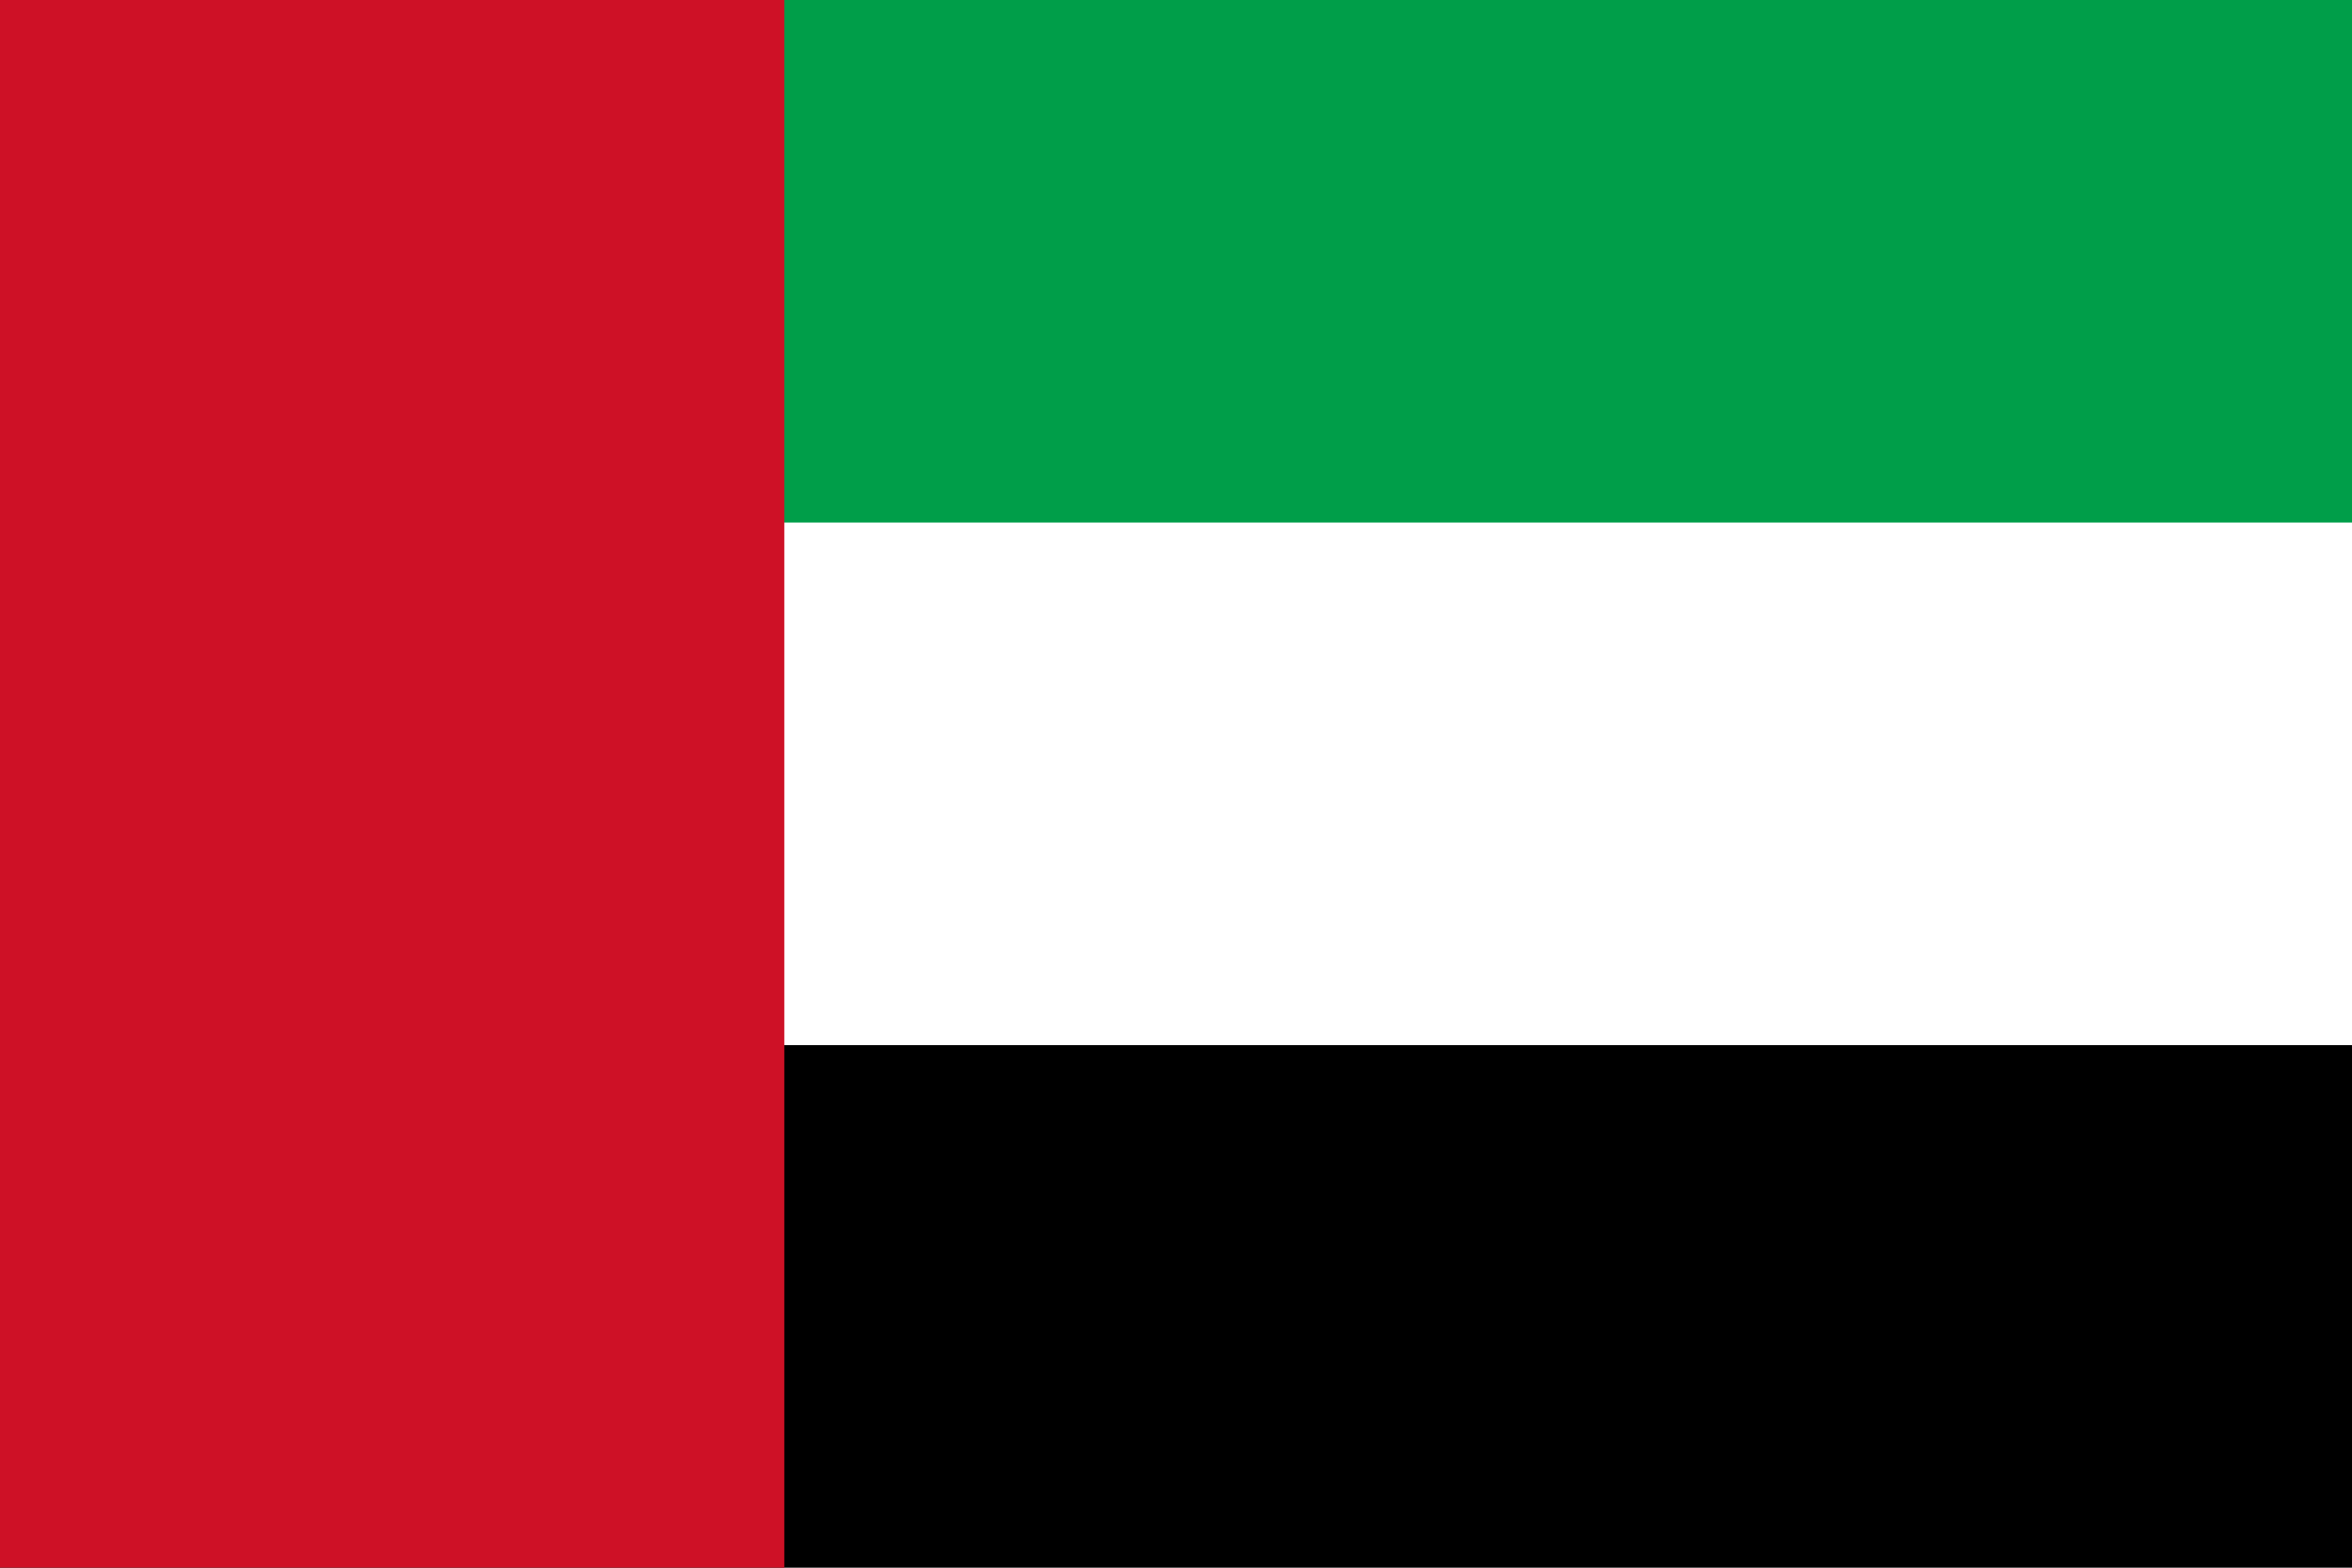
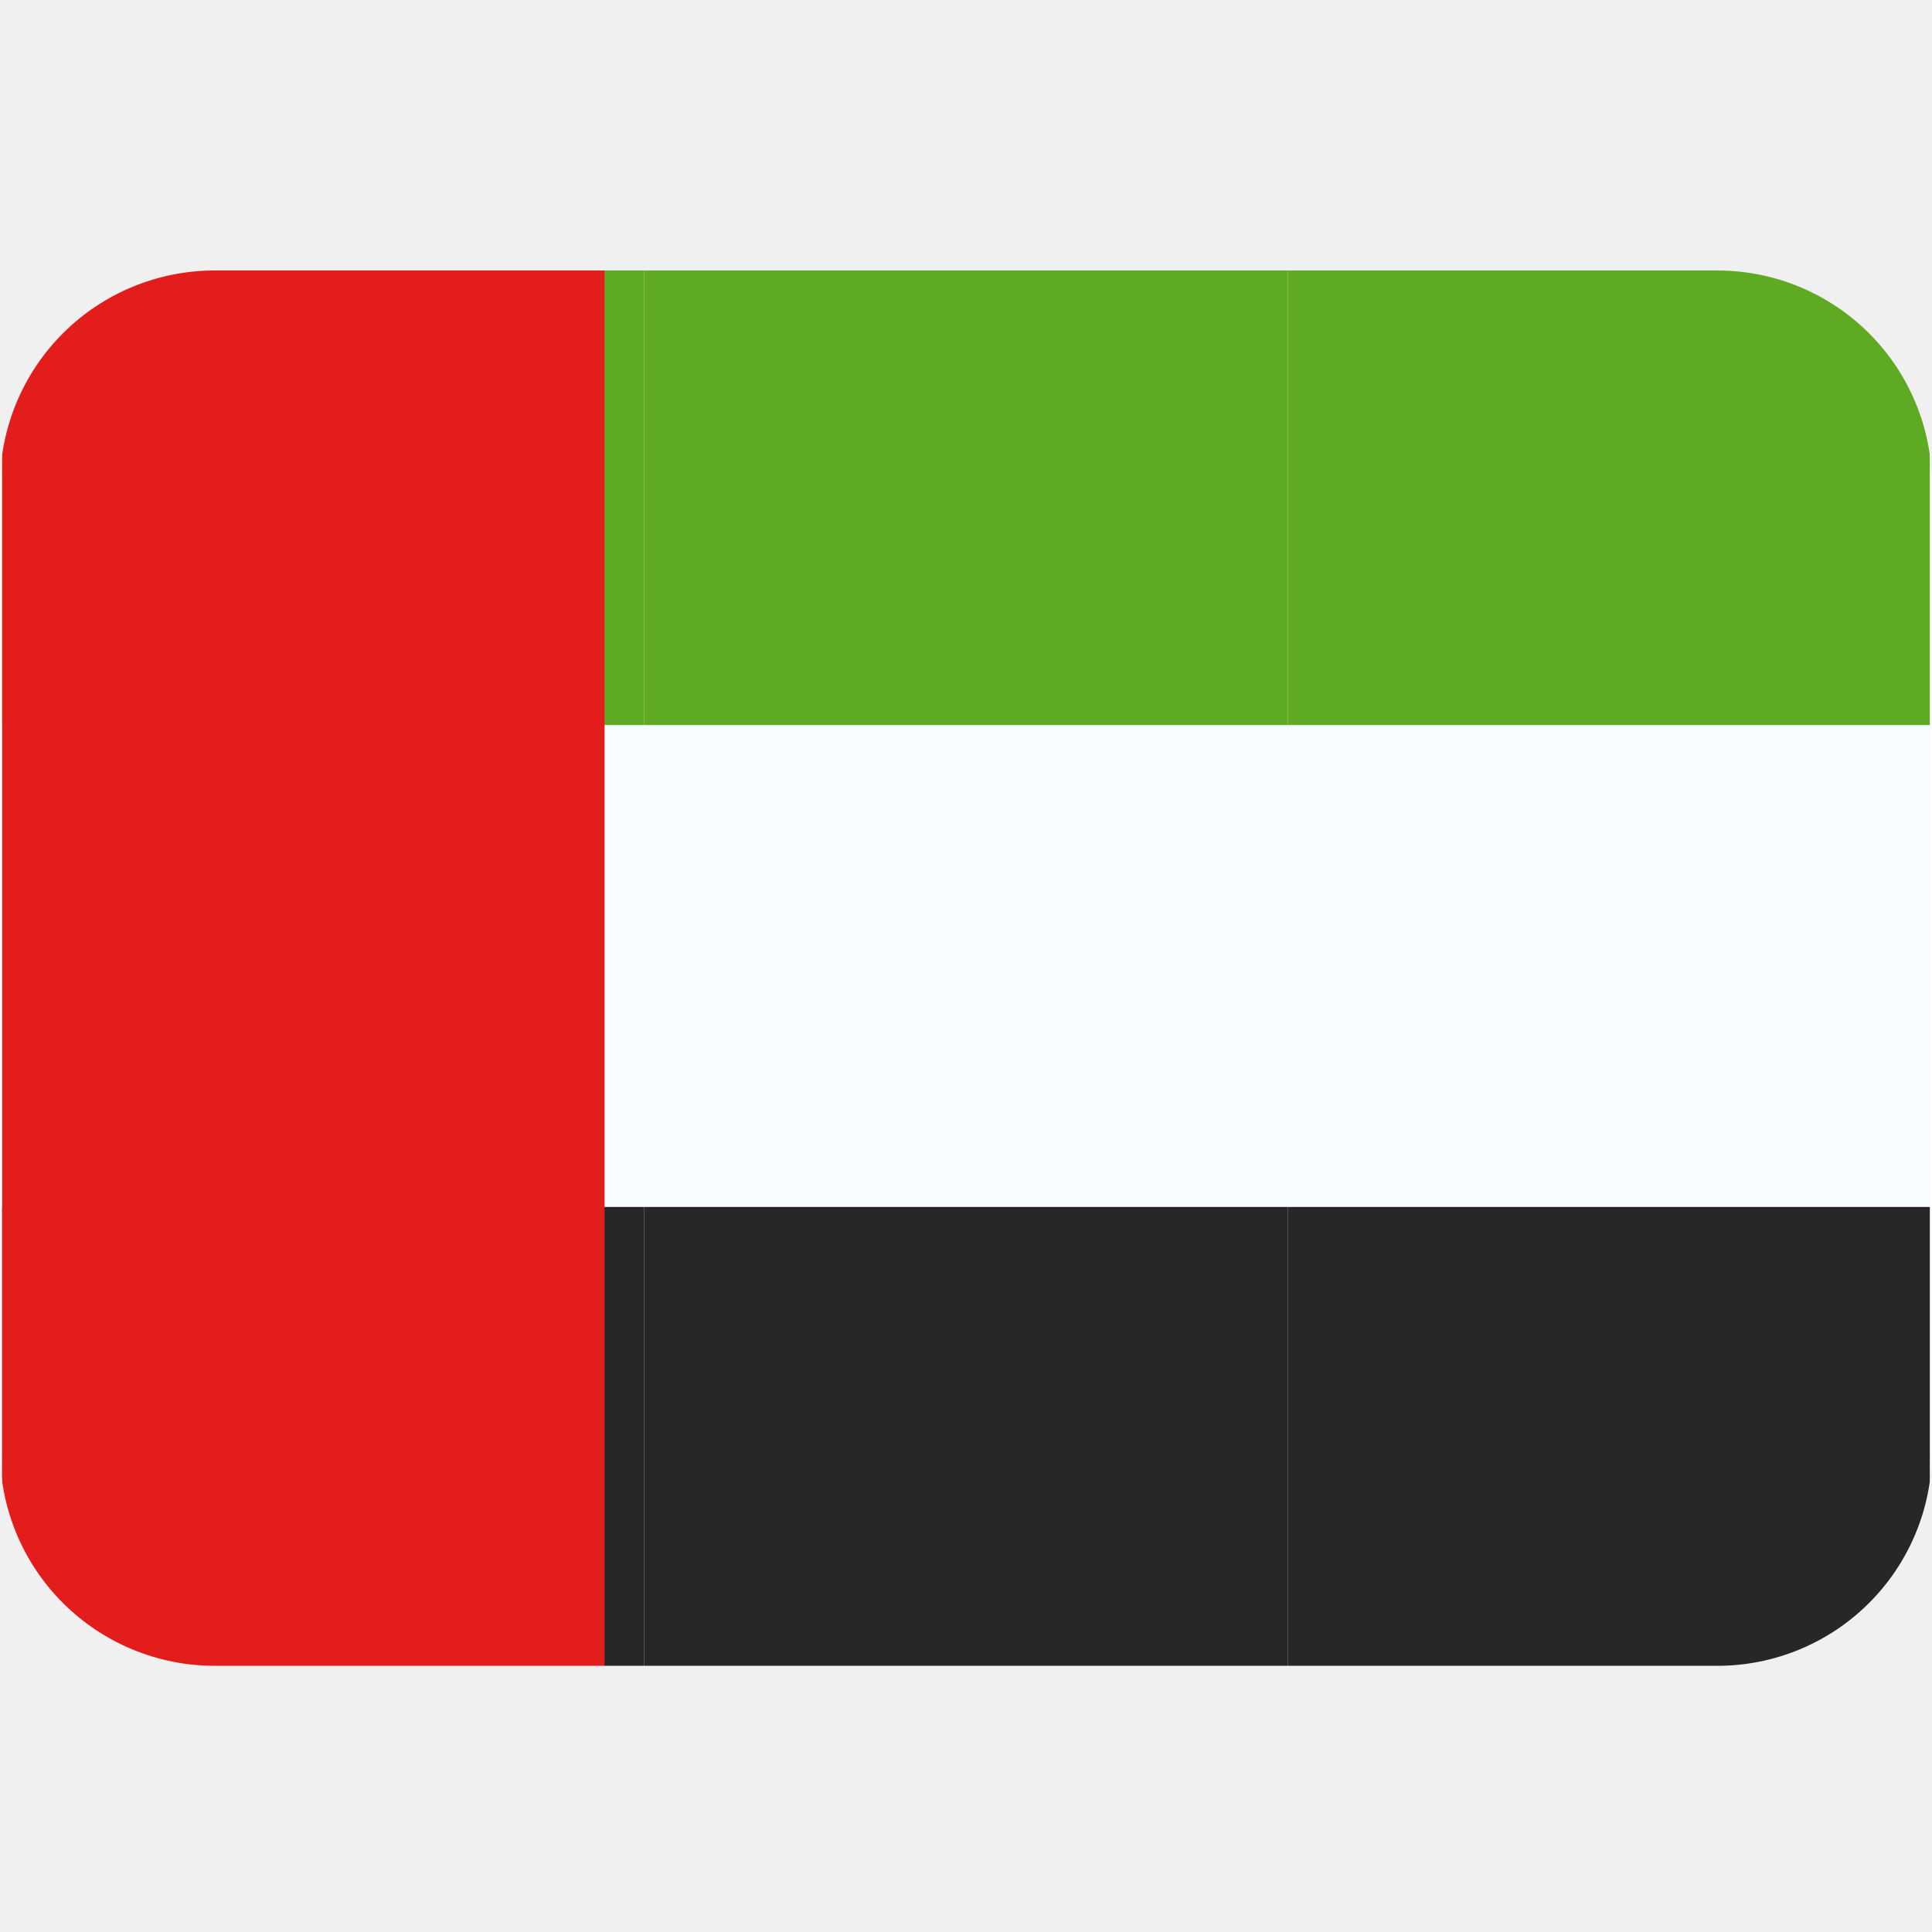
- <svg xmlns="http://www.w3.org/2000/svg" viewBox="0 0 513 342">
-   <path fill="#FFF" d="M0 0h513v342H0z" />
-   <path fill="#009e49" d="M0 0h513v114H0z" />
-   <path d="M0 228h513v114H0z" />
-   <path fill="#ce1126" d="M0 0h171v342H0z" />
+ <svg xmlns="http://www.w3.org/2000/svg" width="150" height="150" viewBox="0 0 150 150" fill="none">
+   <mask id="mask0_8245_15106" style="mask-type:alpha" maskUnits="userSpaceOnUse" x="0" y="21" width="150" height="109">
+     <path d="M150 112.667C150 117.087 148.244 121.326 145.118 124.452C141.993 127.578 137.754 129.334 133.333 129.334H100V21H133.333C137.754 21 141.993 22.756 145.118 25.882C148.244 29.007 150 33.247 150 37.667V112.667Z" fill="#ED2939" />
+     <path d="M16.667 21C12.246 21 8.007 22.756 4.882 25.882C1.756 29.007 0 33.246 0 37.667V112.667C0 117.087 1.756 121.326 4.882 124.452C8.007 127.577 12.246 129.333 16.667 129.333H50V21H16.667Z" fill="#002495" />
+     <path d="M50 21L100 21V129.334L50 129.333V21Z" fill="#EEEEEE" />
+   </mask>
+   <g mask="url(#mask0_8245_15106)">
+     <path fill-rule="evenodd" clip-rule="evenodd" d="M0 19V131.5H150V19H0Z" fill="#2E42A5" />
+     <mask id="mask1_8245_15106" style="mask-type:luminance" maskUnits="userSpaceOnUse" x="0" y="19" width="150" height="113">
+       <path fill-rule="evenodd" clip-rule="evenodd" d="M0 19V131.5H150V19H0Z" fill="white" />
+     </mask>
+     <g mask="url(#mask1_8245_15106)">
+ </g>
+     <g clip-path="url(#clip0_8245_15106)">
+       <rect width="151" height="112" transform="translate(-1 19)" fill="white" />
+       <path fill-rule="evenodd" clip-rule="evenodd" d="M0.167 18.875H149.833V131.125H0.167V18.875Z" fill="#F7FCFF" />
+       <path fill-rule="evenodd" clip-rule="evenodd" d="M0.167 18.875V56.292H149.833V18.875H0.167Z" fill="#5EAA22" />
+       <path fill-rule="evenodd" clip-rule="evenodd" d="M0.167 93.709V131.125H149.833V93.709H0.167Z" fill="#272727" />
+       <rect x="0.167" y="18.875" width="46.771" height="112.25" fill="#E31D1C" />
+     </g>
+   </g>
+   <defs>
+     <clipPath id="clip0_8245_15106">
+       <rect width="151" height="112" fill="white" transform="translate(-1 19)" />
+     </clipPath>
+   </defs>
</svg>
